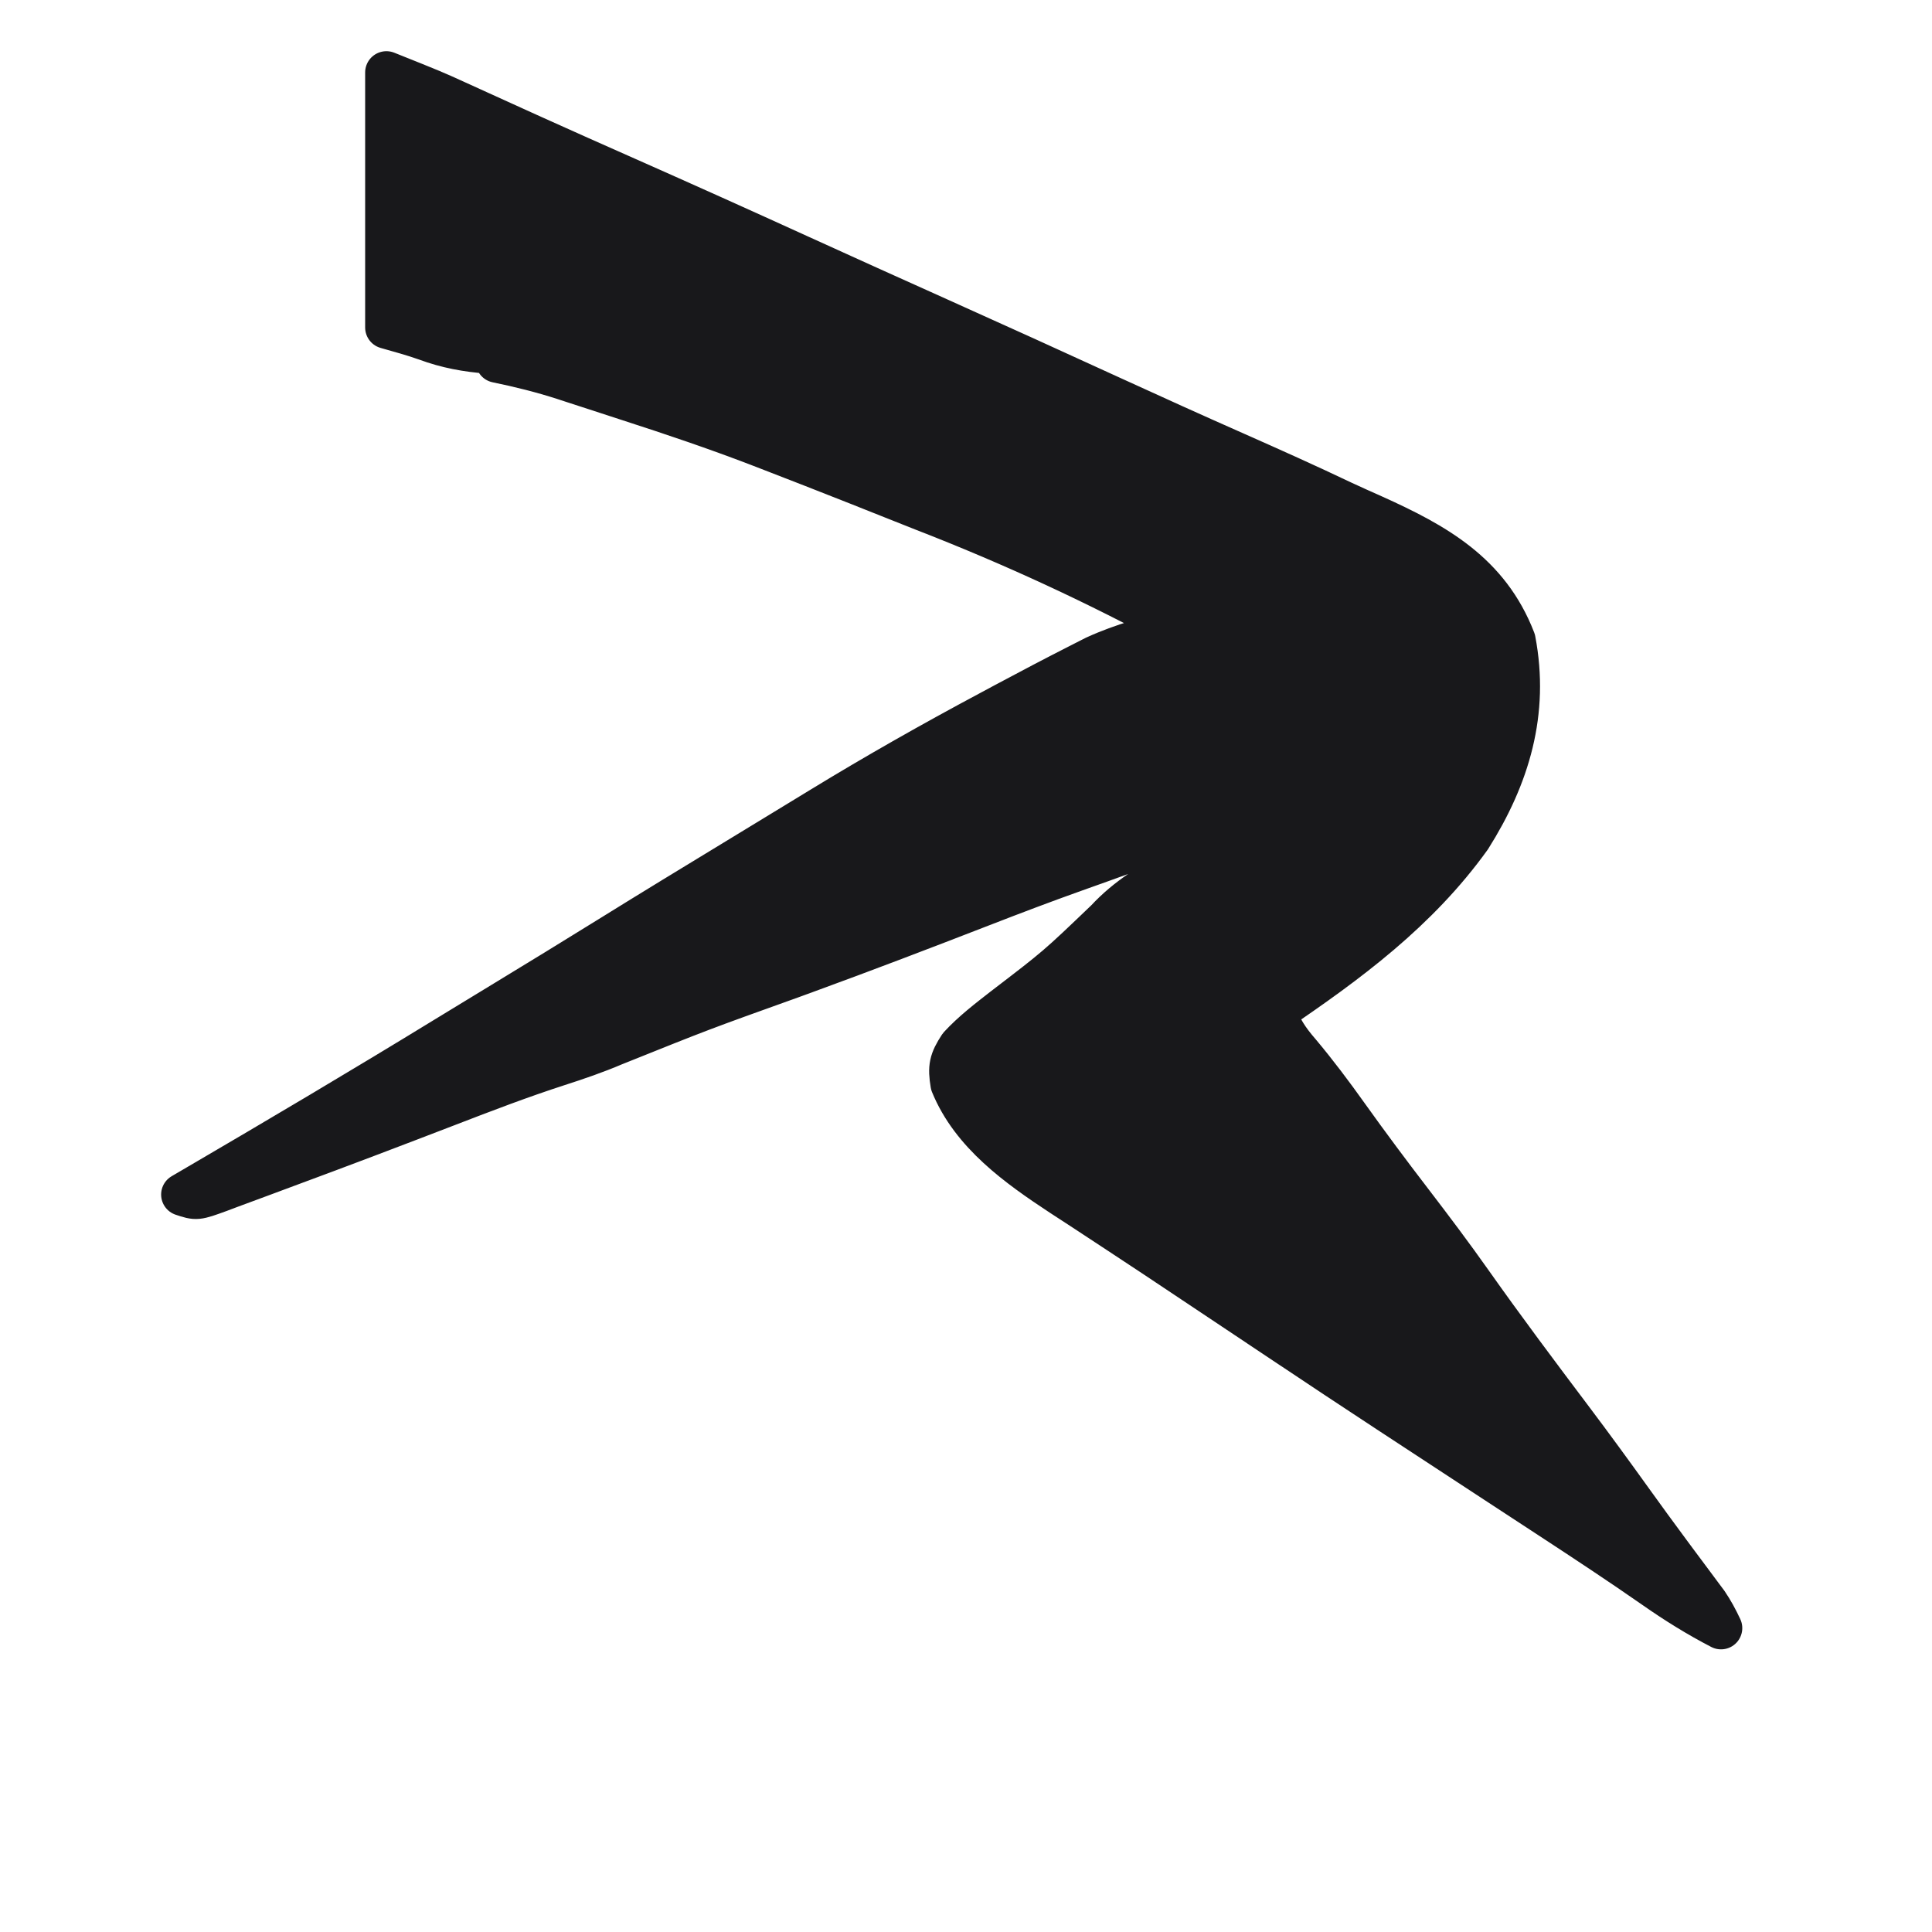
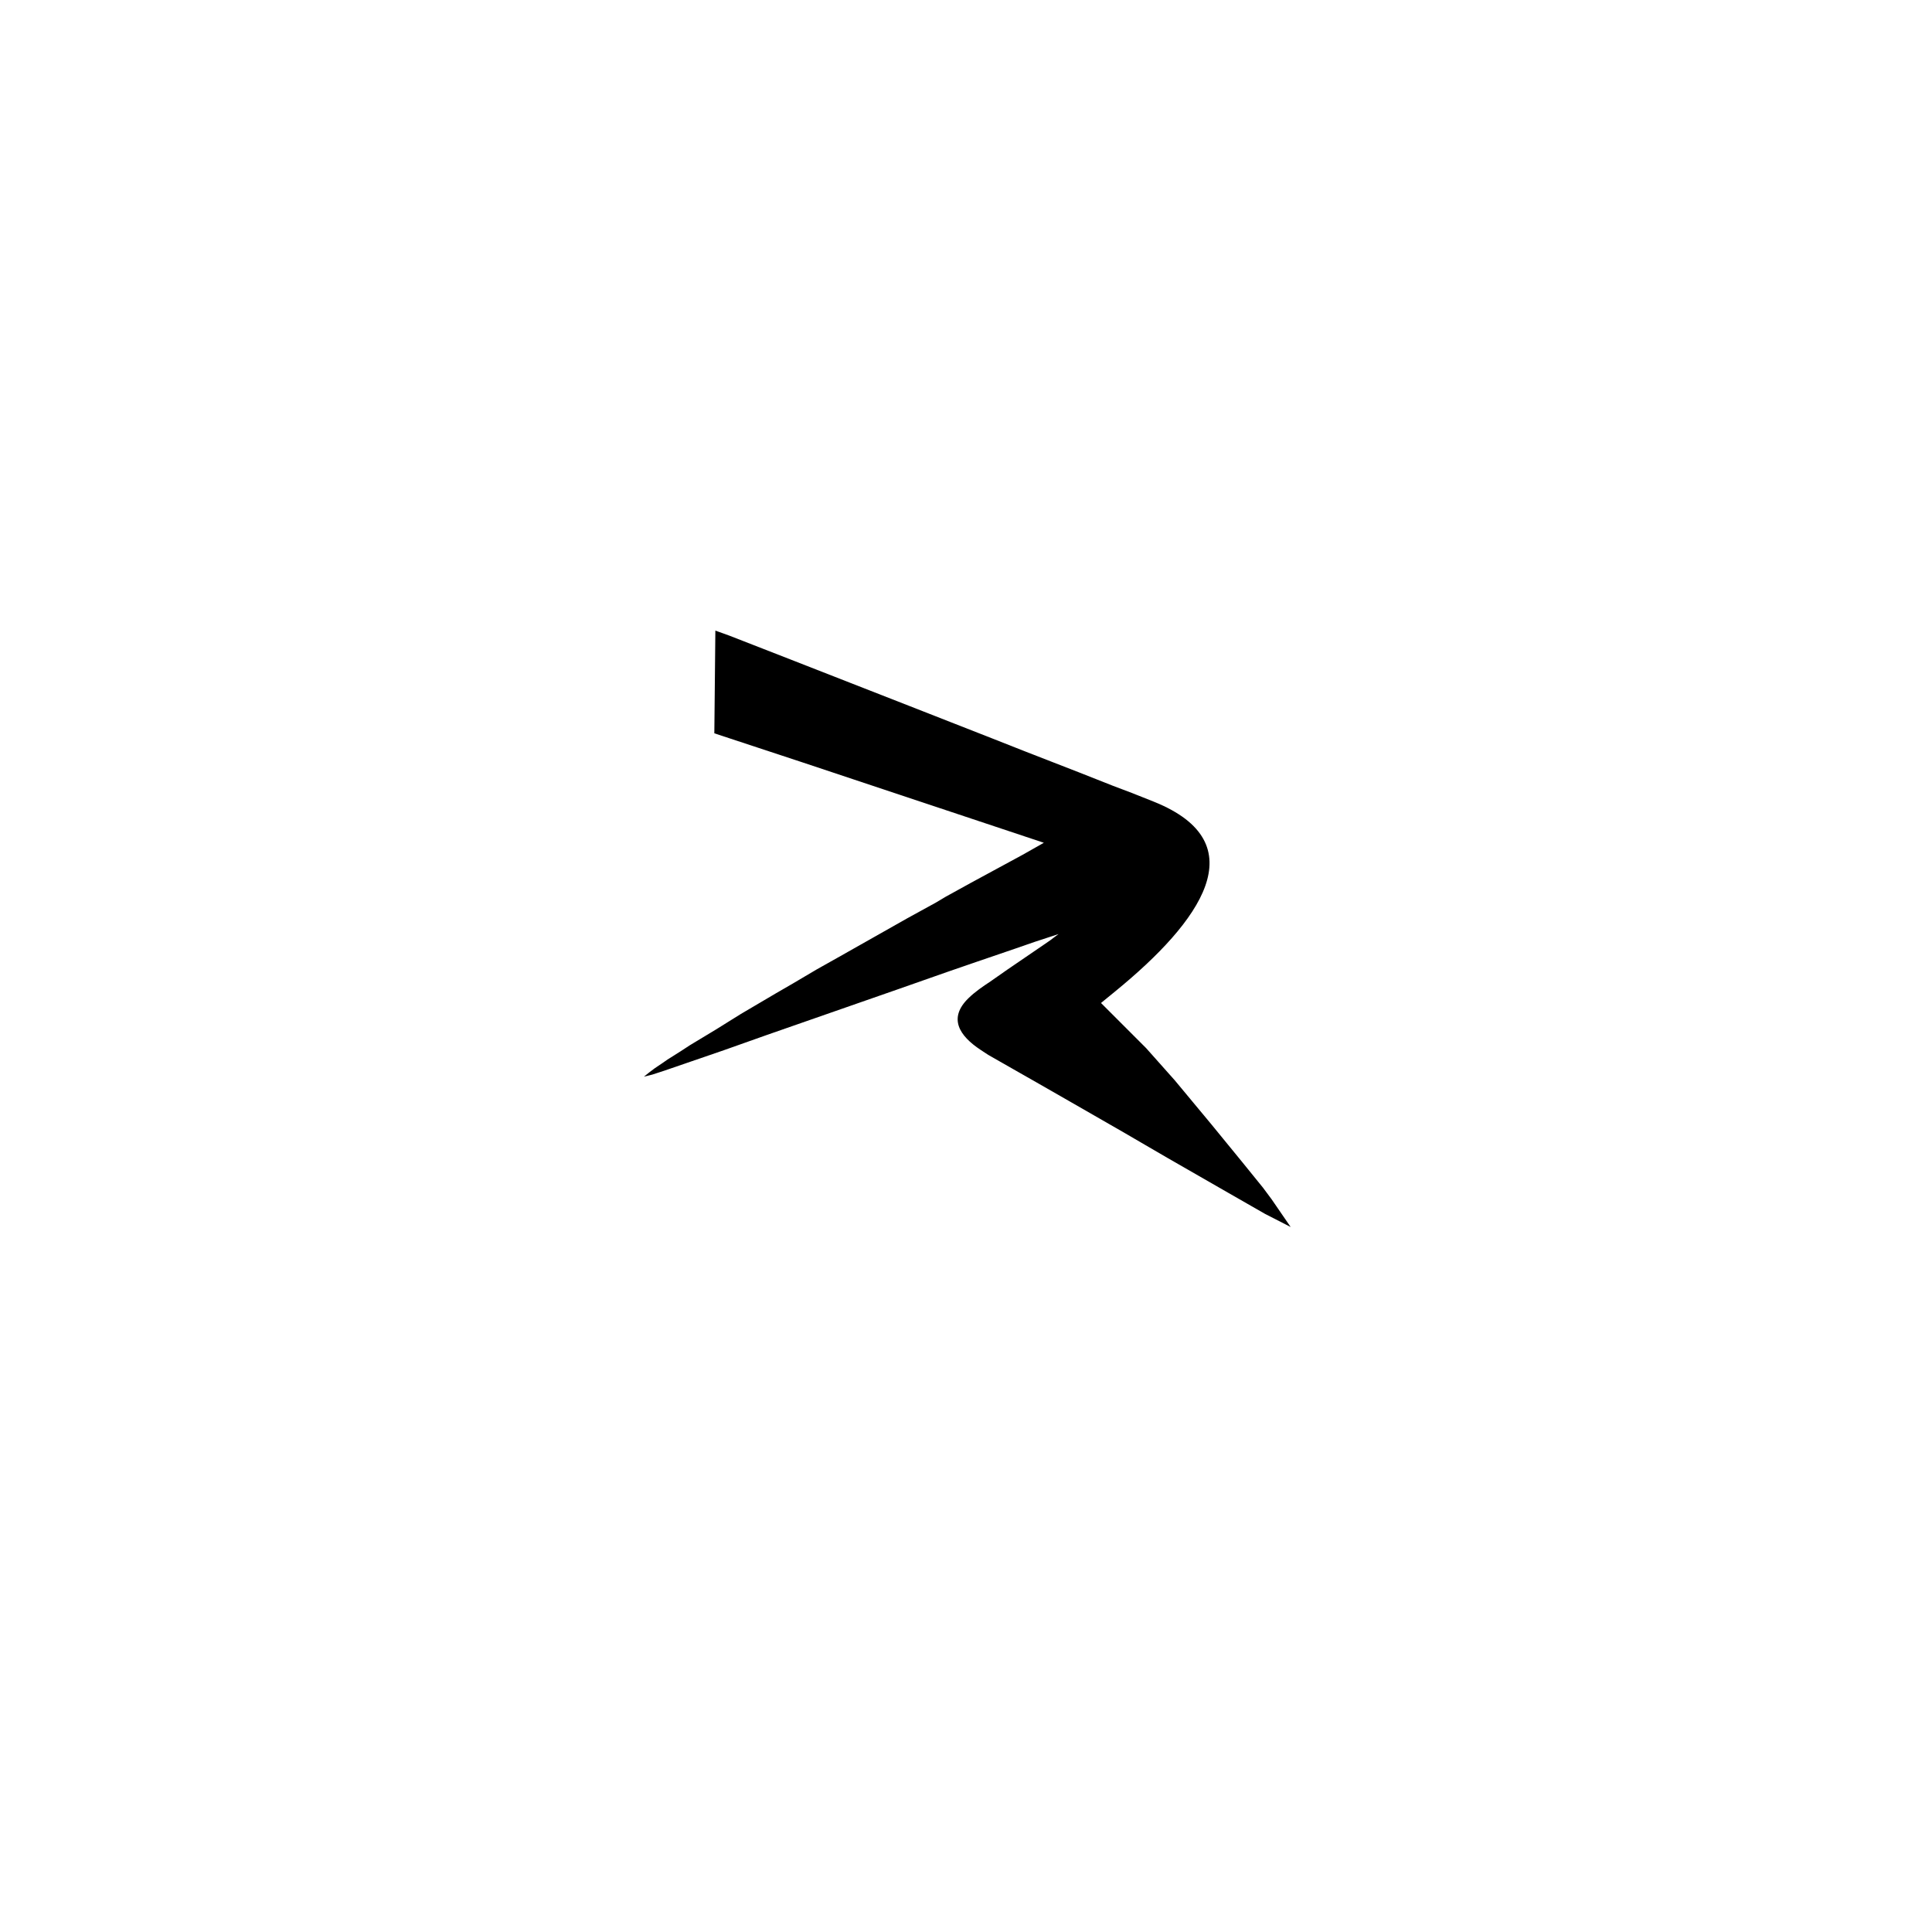
- <svg xmlns="http://www.w3.org/2000/svg" version="1.1" viewBox="0 0 400 400">
-   <path d="M0 0 C11.236 4.494 11.236 4.494 16.492 6.891 C18.263 7.695 18.263 7.695 20.07 8.515 C20.688 8.797 21.305 9.079 21.942 9.369 C25.355 10.924 28.771 12.472 32.188 14.02 C32.905 14.344 33.622 14.669 34.361 15.004 C41.76 18.352 49.184 21.645 56.61 24.934 C70.203 30.956 83.762 37.048 97.289 43.217 C108.134 48.161 119.002 53.055 129.875 57.938 C143.439 64.029 156.976 70.175 170.492 76.374 C180.217 80.834 189.966 85.233 199.75 89.562 C208.216 93.309 216.654 97.089 225.012 101.072 C227.4 102.187 229.807 103.256 232.215 104.328 C246.807 110.912 259.297 117.816 265.375 133.562 C268.611 150.485 264.077 165.621 255 180 C242.639 197.199 226.295 209.281 209 221 C210.356 224.93 212.096 227.558 214.812 230.688 C218.795 235.437 222.466 240.328 226.062 245.375 C230.98 252.265 236.034 259.034 241.188 265.75 C245.991 272.016 250.726 278.309 255.279 284.759 C262.994 295.68 271.017 306.384 279.062 317.062 C283.785 323.332 288.402 329.672 292.98 336.048 C295.913 340.127 298.87 344.187 301.863 348.223 C302.502 349.083 303.14 349.944 303.797 350.831 C305.031 352.492 306.268 354.151 307.507 355.808 C308.066 356.56 308.624 357.311 309.199 358.086 C309.693 358.746 310.186 359.407 310.694 360.087 C311.995 361.993 313.02 363.914 314 366 C308.548 363.177 303.466 360.014 298.438 356.5 C290.391 350.889 282.207 345.498 274 340.125 C273.319 339.679 272.639 339.234 271.938 338.774 C268.403 336.46 264.868 334.147 261.333 331.834 C254.878 327.613 248.428 323.383 241.98 319.152 C240.011 317.861 238.042 316.57 236.072 315.28 C227.99 309.981 219.937 304.639 211.902 299.27 C208.691 297.126 205.478 294.985 202.266 292.844 C198.158 290.106 194.052 287.368 189.947 284.626 C183.674 280.438 177.4 276.253 171.09 272.12 C168.65 270.522 166.214 268.918 163.778 267.313 C162.124 266.228 160.464 265.151 158.804 264.074 C148.619 257.36 137.759 249.659 133 238 C132.337 234.019 132.658 232.525 134.875 229.125 C137.982 225.766 141.583 223.014 145.184 220.207 C157.88 210.494 157.88 210.494 169.385 199.473 C174.383 194.085 180.043 190.787 186.438 187.25 C196.336 181.64 205.772 175.65 215 169 C211.271 169 208.361 170.236 204.938 171.562 C204.228 171.833 203.518 172.103 202.787 172.382 C199.123 173.781 195.47 175.206 191.82 176.641 C190.401 177.198 188.982 177.755 187.562 178.312 C186.835 178.598 186.108 178.883 185.358 179.177 C177.665 182.172 169.896 184.952 162.117 187.716 C154.697 190.359 147.341 193.146 140 196 C126.333 201.302 112.646 206.535 98.875 211.562 C97.933 211.906 97.933 211.906 96.972 212.257 C96.033 212.6 96.033 212.6 95.075 212.95 C74.199 220.432 74.199 220.432 53.625 228.688 C49.28 230.544 44.869 232.054 40.375 233.5 C31.61 236.338 23.029 239.621 14.438 242.938 C1.765 247.818 -10.928 252.641 -23.666 257.349 C-25.51 258.031 -27.352 258.717 -29.193 259.407 C-31.77 260.371 -34.351 261.324 -36.934 262.273 C-37.707 262.565 -38.48 262.857 -39.277 263.158 C-44.657 265.114 -44.657 265.114 -48 264 C-46.839 263.322 -46.839 263.322 -45.655 262.63 C-25.581 250.894 -5.578 239.056 14.25 226.906 C18.621 224.229 23.001 221.567 27.382 218.906 C35.776 213.805 44.154 208.68 52.5 203.5 C62.569 197.252 72.686 191.083 82.816 184.935 C85.66 183.207 88.501 181.476 91.341 179.743 C93.81 178.237 96.281 176.733 98.751 175.229 C99.932 174.509 101.113 173.789 102.293 173.068 C115.317 165.114 128.539 157.626 142 150.438 C143.155 149.817 144.31 149.196 145.5 148.557 C151.447 145.374 157.416 142.237 163.43 139.184 C164.52 138.629 165.61 138.074 166.734 137.502 C173.228 134.516 180.078 132.721 187 131 C167.328 120.306 147.145 110.984 126.27 102.886 C123.883 101.954 121.503 101.005 119.125 100.051 C113.718 97.883 108.299 95.75 102.875 93.625 C101.957 93.264 101.039 92.903 100.094 92.531 C97.066 91.345 94.034 90.17 91 89 C89.816 88.542 88.631 88.083 87.411 87.611 C77.442 83.791 67.355 80.387 57.198 77.103 C54.539 76.242 51.884 75.374 49.229 74.504 C47.508 73.945 45.787 73.386 44.066 72.828 C43.288 72.573 42.51 72.318 41.708 72.055 C36.527 70.388 31.331 69.092 26 68 C26 67.34 26 66.68 26 66 C25.383 65.963 24.765 65.925 24.129 65.887 C18.874 65.479 14.246 64.65 9.301 62.816 C6.248 61.733 3.115 60.89 0 60 C0 40.2 0 20.4 0 0 Z " fill="#18181B" stroke="#18181B" stroke-width="10" stroke-linejoin="round" transform="translate(80,15) scale(0.88)" />
+ <svg xmlns="http://www.w3.org/2000/svg" viewBox="0 0 2160 2160" width="2160" height="2160">
+   <path fill="#000000" d="m 1442.963,1371.792 -21.252,-30.943 -9.672,-13 -11.856,-14.623 -11.856,-14.623 -17,-20.789 -17,-20.789 -20.439,-24.588 -20.439,-24.588 -16.014,-18 -16.014,-18 -25.242,-25.249 -25.243,-25.249 16.196,-13.238 c 95.183,-77.797 158.088,-165.31 43.196,-211.681 -4.159,-1.679 -8.333,-3.318 -12.5,-4.976 -4.167,-1.659 -12.5,-4.976 -12.5,-4.976 0,0 79.951,30.224 -10.5,-3.969 -3.5,-1.323 -10.5,-3.969 -10.5,-3.969 l -19,-7.507 -19,-7.507 -30,-11.672 -30,-11.672 -18.5,-7.301 -18.5,-7.301 -46,-18.031 -46,-18.031 -67,-26.201 -67,-26.201 -34,-13.255 -34,-13.255 -7.388,-2.658 -7.388,-2.658 -0.787,-0.318 0.01,1.096 -0.571,56.889 -0.571,56.889 48.848,16.107 48.848,16.107 134.75,44.885 134.75,44.885 1.187,0.419 -1.187,0.669 -11.25,6.367 -11.25,6.367 -29,15.723 -29,15.723 -14,7.721 -14,7.721 -5.5,3.279 -5.5,3.28 -16,8.786 -16,8.786 -38,21.488 -38,21.487 -12.5,7.022 -12.5,7.022 -13.5,7.973 -13.5,7.973 -9.5,5.499 -9.5,5.5 -19.5,11.488 -19.5,11.488 -14,8.723 -14,8.723 -14.5,8.754 -14.5,8.754 -5,3.266 -5,3.266 -7.5,4.727 -7.5,4.727 -2.574,1.798 -2.574,1.798 -9.22,6.219 c -4.099,3.017 -8.135,6.102 -12.049,9.353 1.683,-0.395 3.364,-0.796 5.041,-1.216 l 1.375,-0.345 1.5,-0.382 1.5,-0.382 6.5,-2.115 6.5,-2.115 33.5,-11.515 33.5,-11.515 24,-8.511 24,-8.511 16.5,-5.752 16.5,-5.752 57.5,-20.051 57.5,-20.051 27.5,-9.658 27.5,-9.658 16,-5.512 16,-5.513 21.5,-7.347 21.5,-7.347 21.927,-7.601 20.006,-6.554 6.215,-2.024 -4.592,3.389 -4.705,3.574 -7.849,5.407 -20,13.66 -20,13.66 -19,13.281 c -8.713,5.768 -17.208,11.529 -24.663,18.816 -22.796,22.279 -10.221,41.994 13.871,57.819 l 8.325,5.483 28.234,16.091 28.234,16.091 17.5,10.024 17.5,10.024 30,17.228 30,17.228 12.25,7.14 12.25,7.14 12.25,7.128 12.25,7.128 34,19.525 34,19.525 20.583,11.787 20.583,11.787 z" />
</svg>
